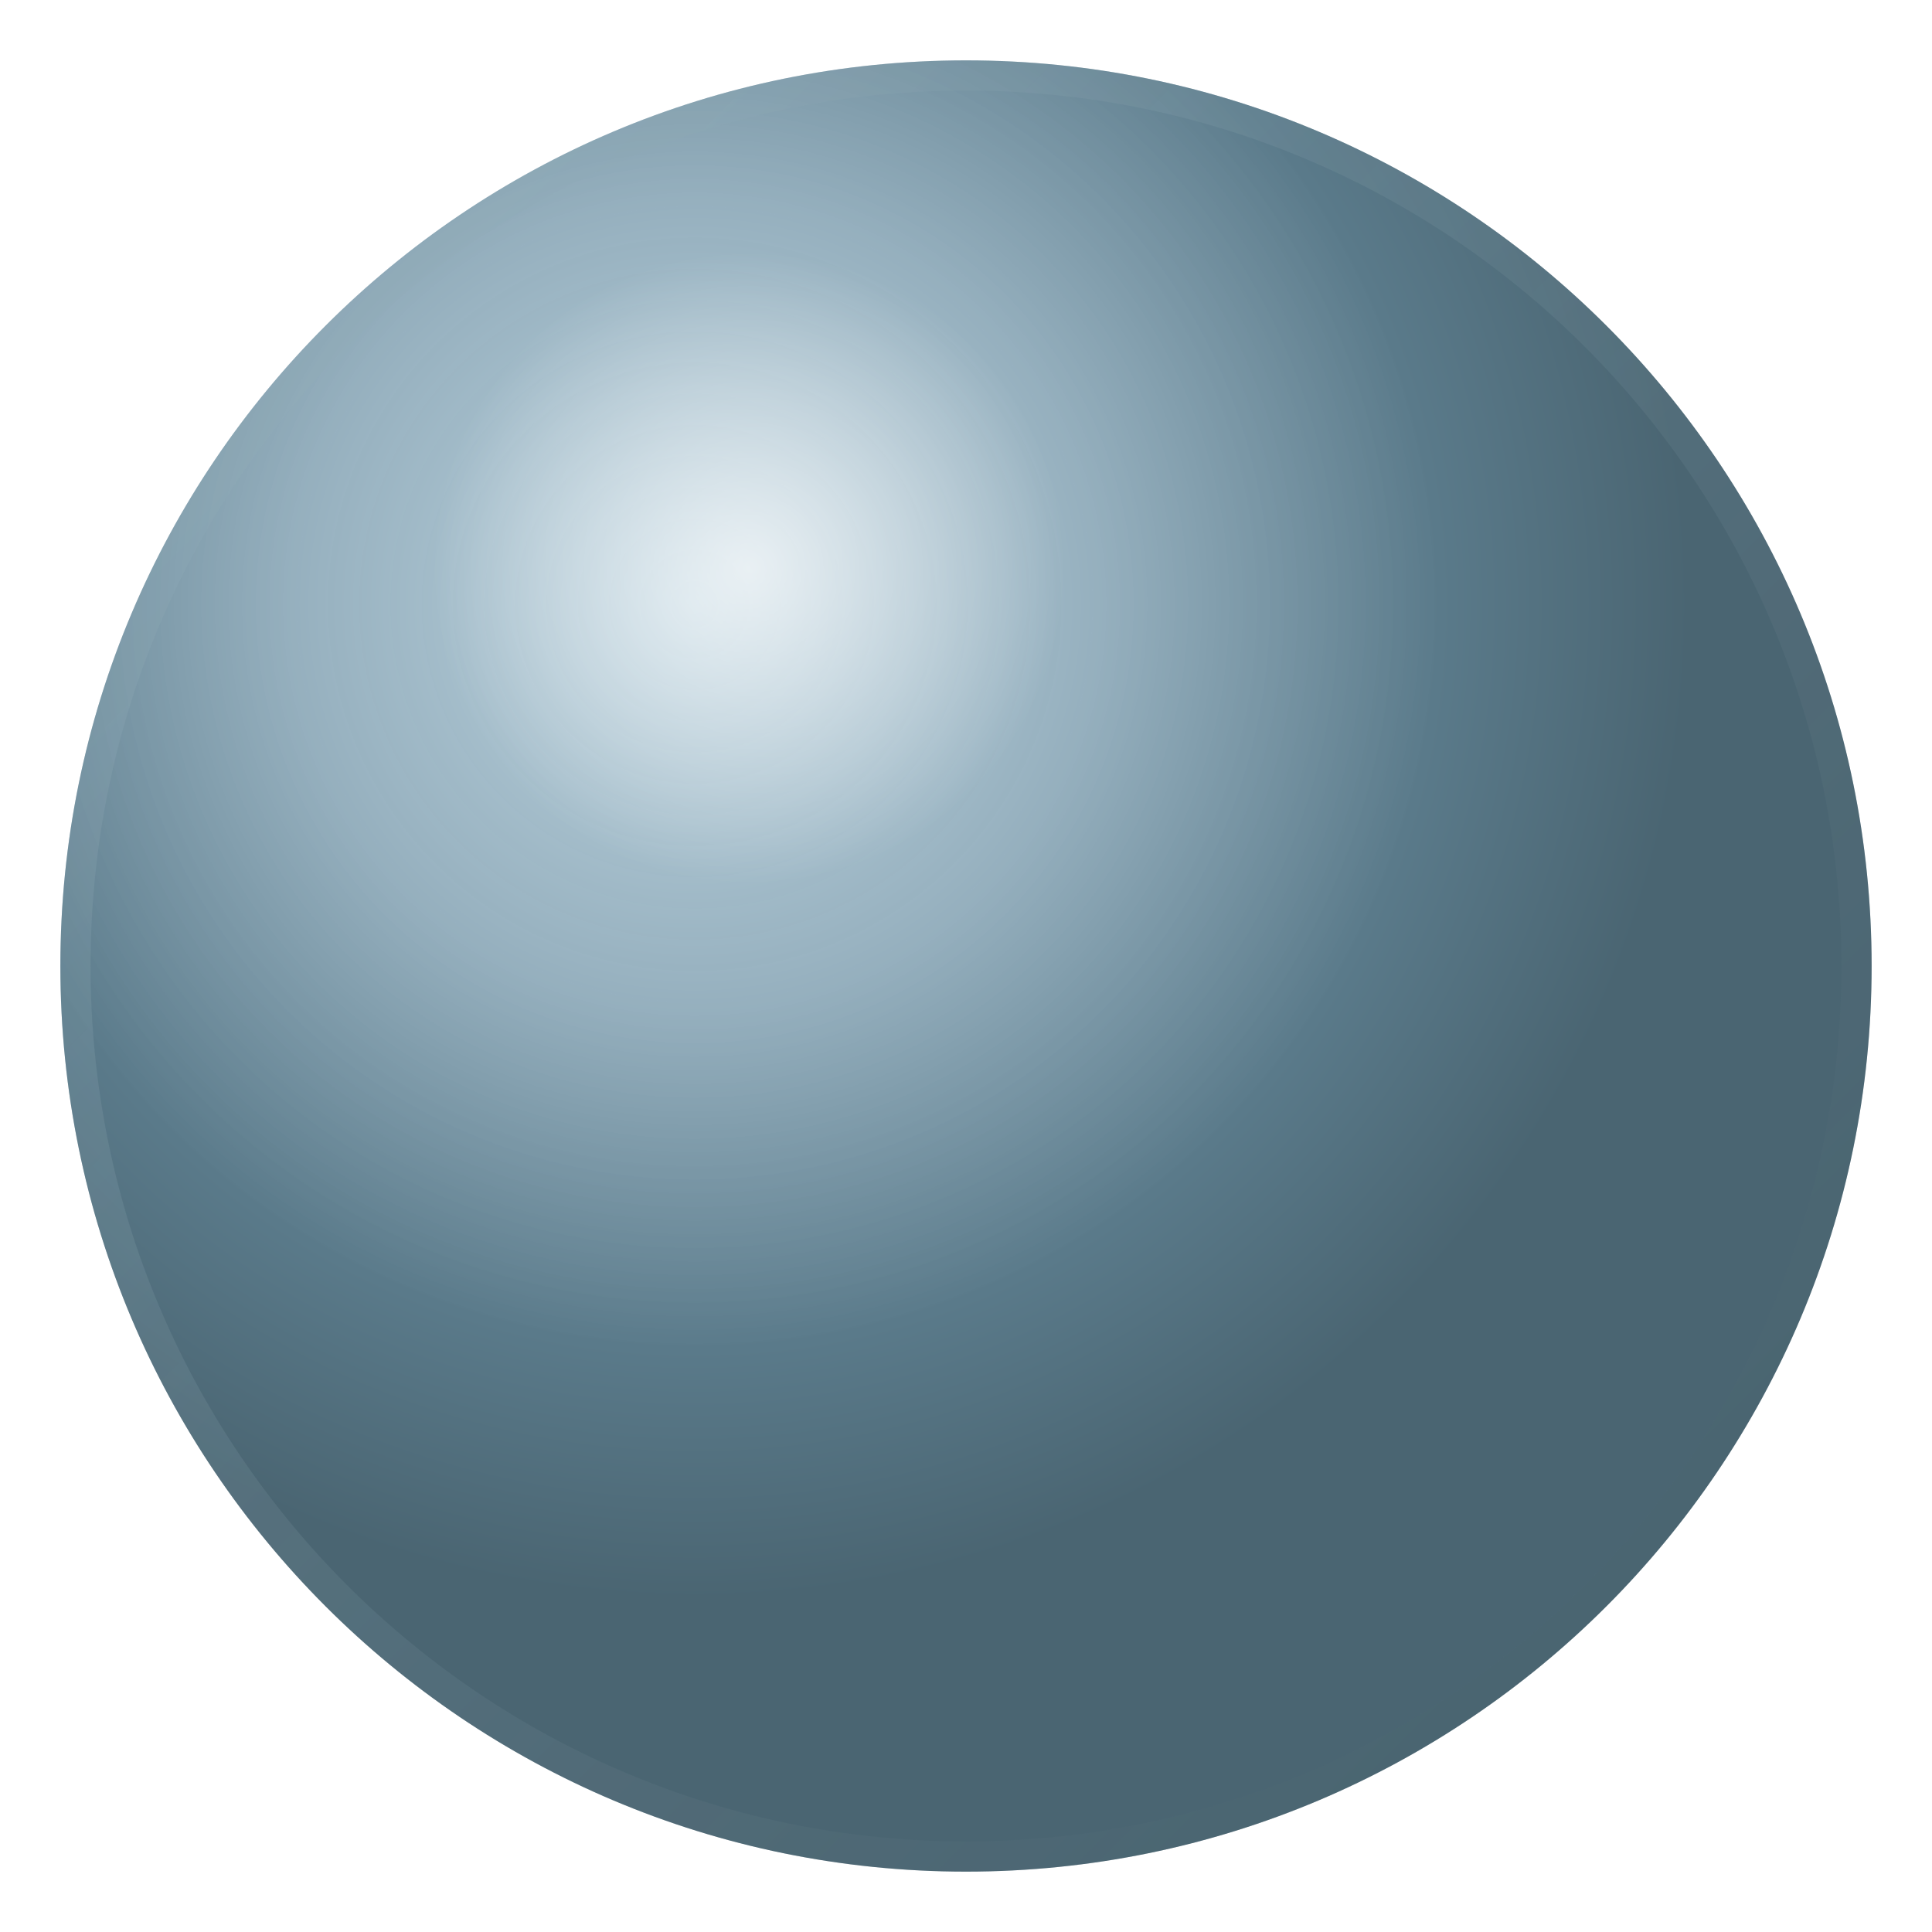
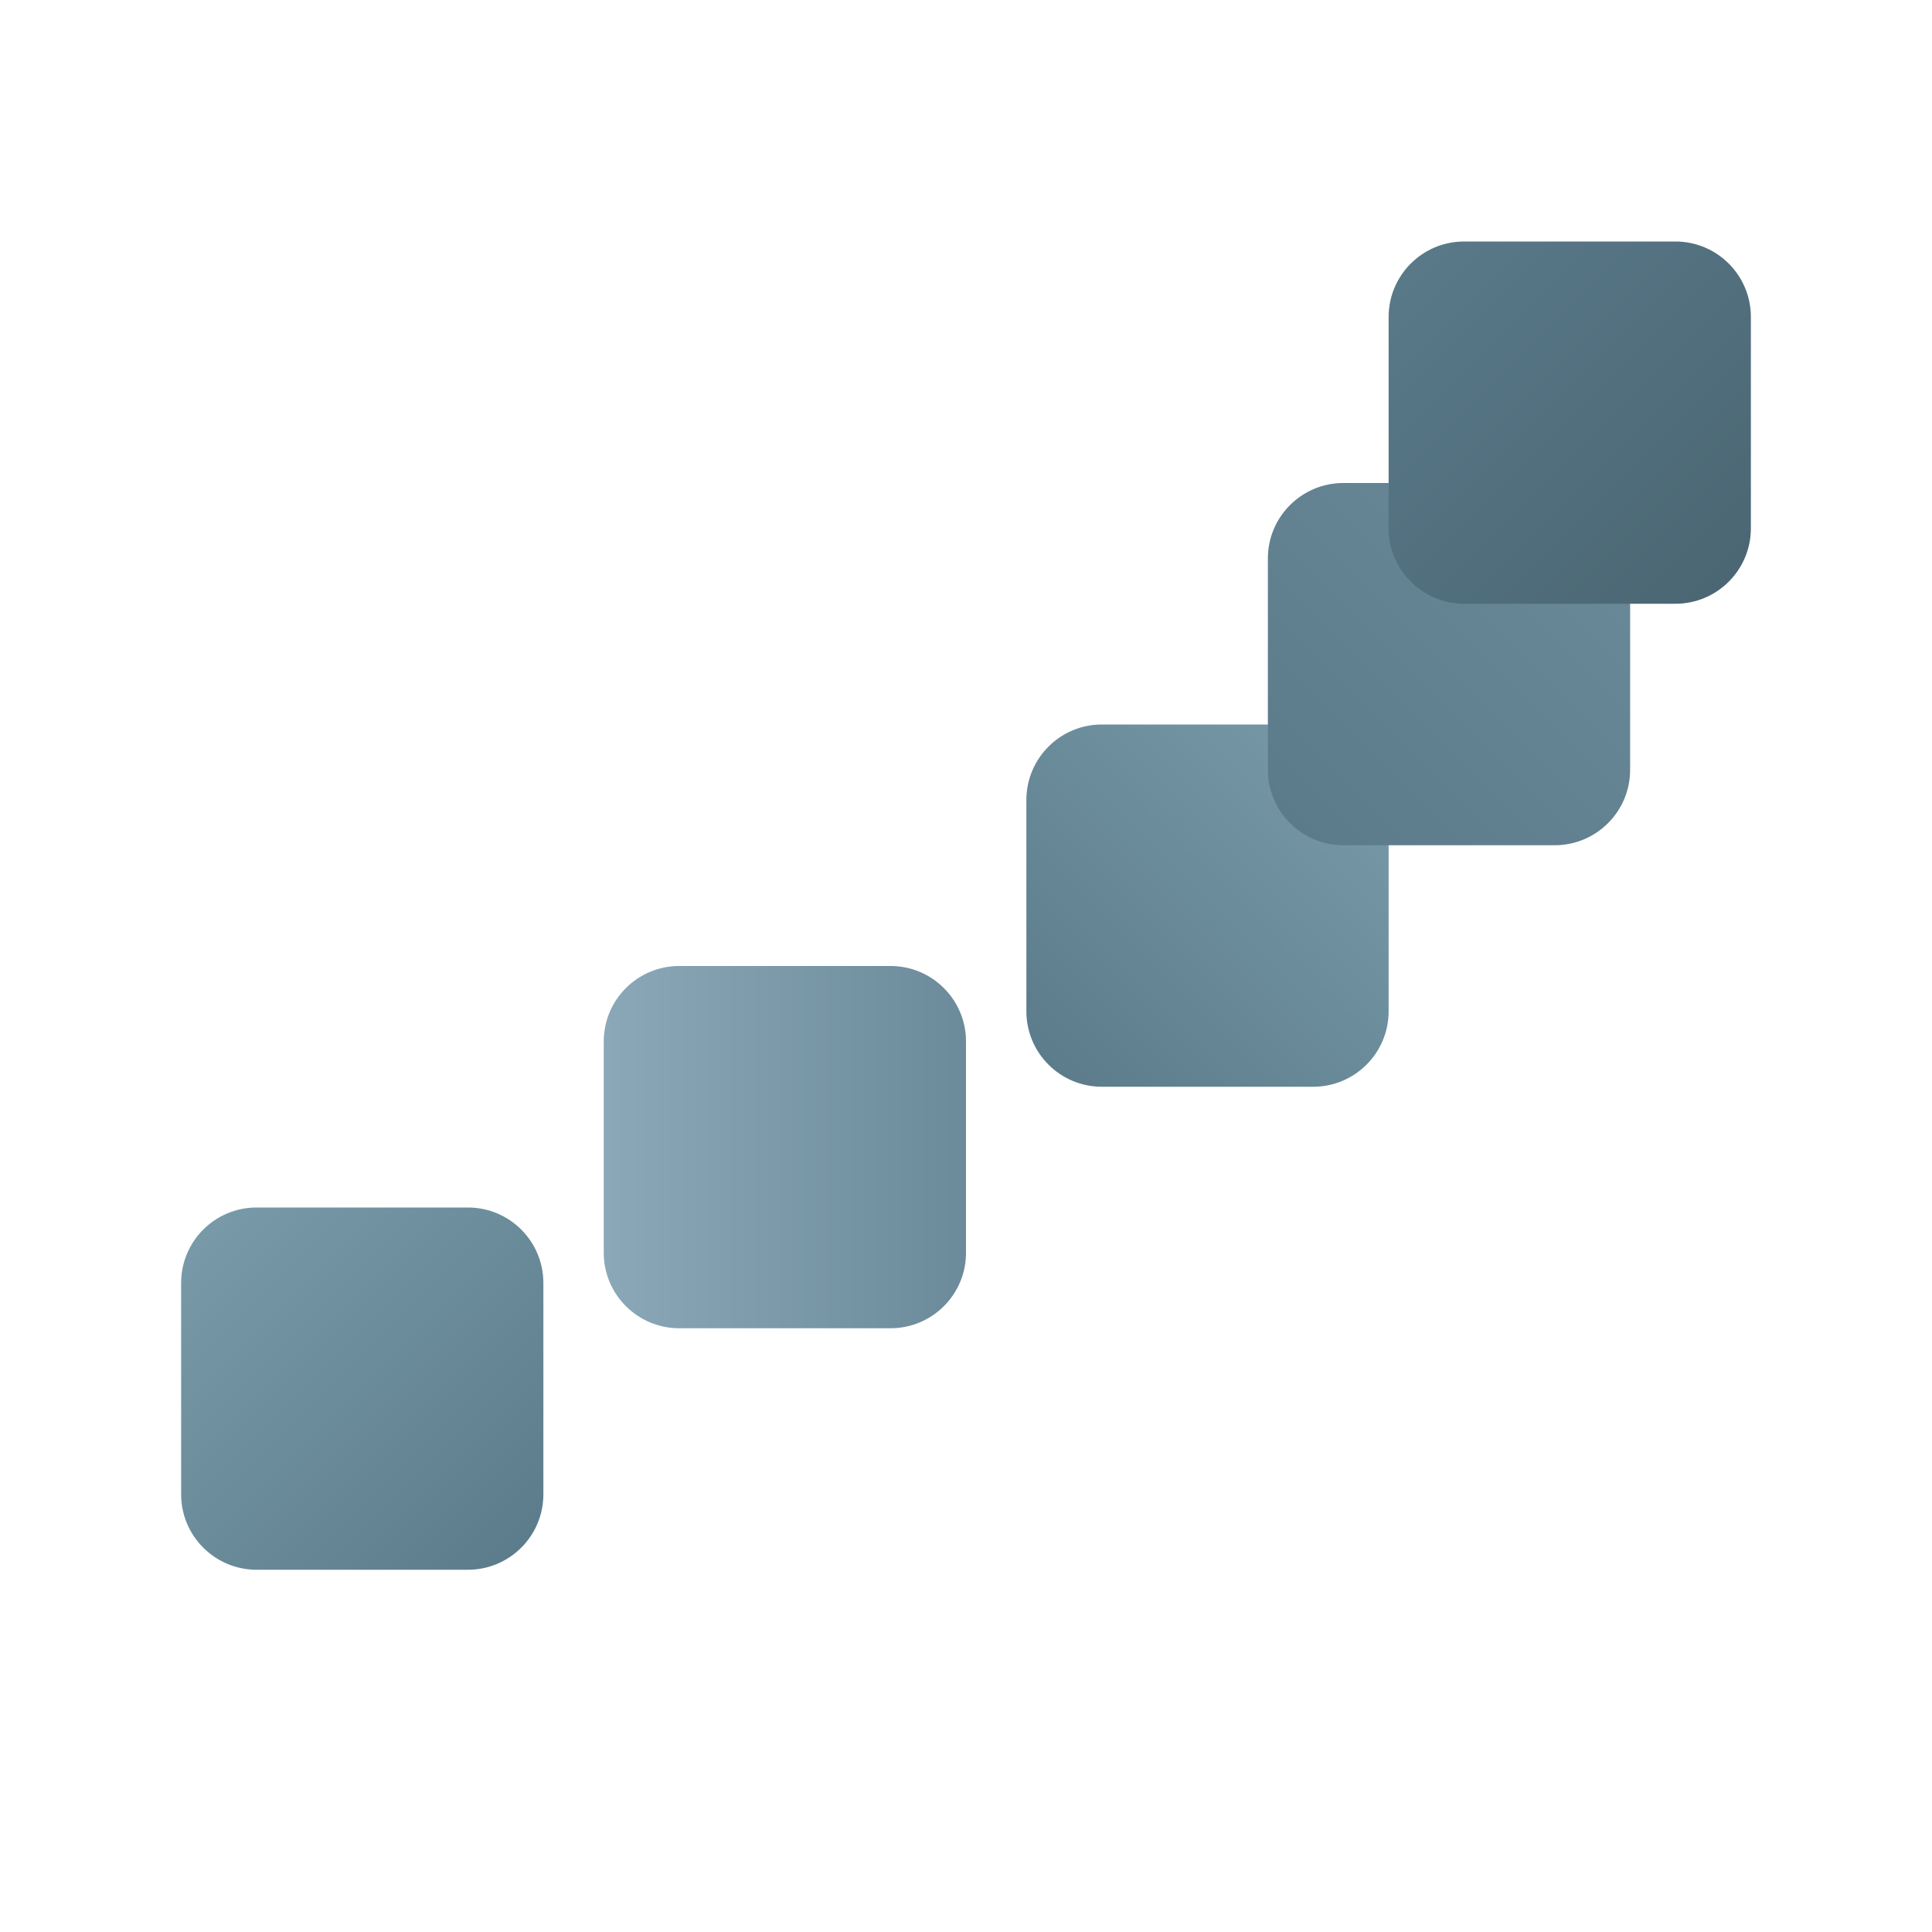
<svg xmlns="http://www.w3.org/2000/svg" viewBox="0 0 64 64" aria-hidden="true">
  <defs>
-     <radialGradient id="sphere" cx="35%" cy="30%" r="55%">
-       <stop offset="0%" stop-color="#b8d0dc" stop-opacity="0.95" />
-       <stop offset="40%" stop-color="#8ba8b8" stop-opacity="0.9" />
-       <stop offset="75%" stop-color="#5a7a8a" />
+     <linearGradient id="q1" x1="0%" y1="0%" x2="100%" y2="100%">
+       <stop offset="0%" stop-color="#7a9caa" />
+       <stop offset="100%" stop-color="#5a7a8a" />
+     </linearGradient>
+     <linearGradient id="q2" x1="0%" y1="0%" x2="100%" y2="0%">
+       <stop offset="0%" stop-color="#8ba8b8" />
+       <stop offset="100%" stop-color="#6b8a9a" />
+     </linearGradient>
+     <linearGradient id="q3" x1="0%" y1="100%" x2="100%" y2="0%">
+       <stop offset="0%" stop-color="#5a7a8a" />
+       <stop offset="100%" stop-color="#7a9caa" />
+     </linearGradient>
+     <linearGradient id="q4" x1="100%" y1="0%" x2="0%" y2="100%">
+       <stop offset="0%" stop-color="#6b8a9a" />
+       <stop offset="100%" stop-color="#5a7a8a" />
+     </linearGradient>
+     <linearGradient id="q5" x1="0%" y1="0%" x2="100%" y2="100%">
+       <stop offset="0%" stop-color="#5a7a8a" />
      <stop offset="100%" stop-color="#4a6572" />
-     </radialGradient>
-     <radialGradient id="highlight" cx="38%" cy="28%" r="25%">
-       <stop offset="0%" stop-color="#fff" stop-opacity="0.7" />
-       <stop offset="70%" stop-color="#fff" stop-opacity="0" />
-     </radialGradient>
-     <linearGradient id="glass-edge" x1="0%" y1="0%" x2="100%" y2="100%">
-       <stop offset="0%" stop-color="#a0bcc8" stop-opacity="0.5" />
-       <stop offset="100%" stop-color="#3d5560" stop-opacity="0.4" />
    </linearGradient>
  </defs>
-   <circle cx="32" cy="32" r="30" fill="url(#sphere)" />
-   <circle cx="32" cy="32" r="30" fill="url(#highlight)" />
-   <circle cx="32" cy="32" r="29.5" fill="none" stroke="url(#glass-edge)" stroke-width="1" opacity="0.6" />
+   <rect x="6" y="40" width="12" height="12" rx="2.5" fill="url(#q1)" />
+   <rect x="20" y="32" width="12" height="12" rx="2.5" fill="url(#q2)" />
+   <rect x="34" y="24" width="12" height="12" rx="2.5" fill="url(#q3)" />
+   <rect x="42" y="16" width="12" height="12" rx="2.5" fill="url(#q4)" />
+   <rect x="46" y="8" width="12" height="12" rx="2.5" fill="url(#q5)" />
</svg>
